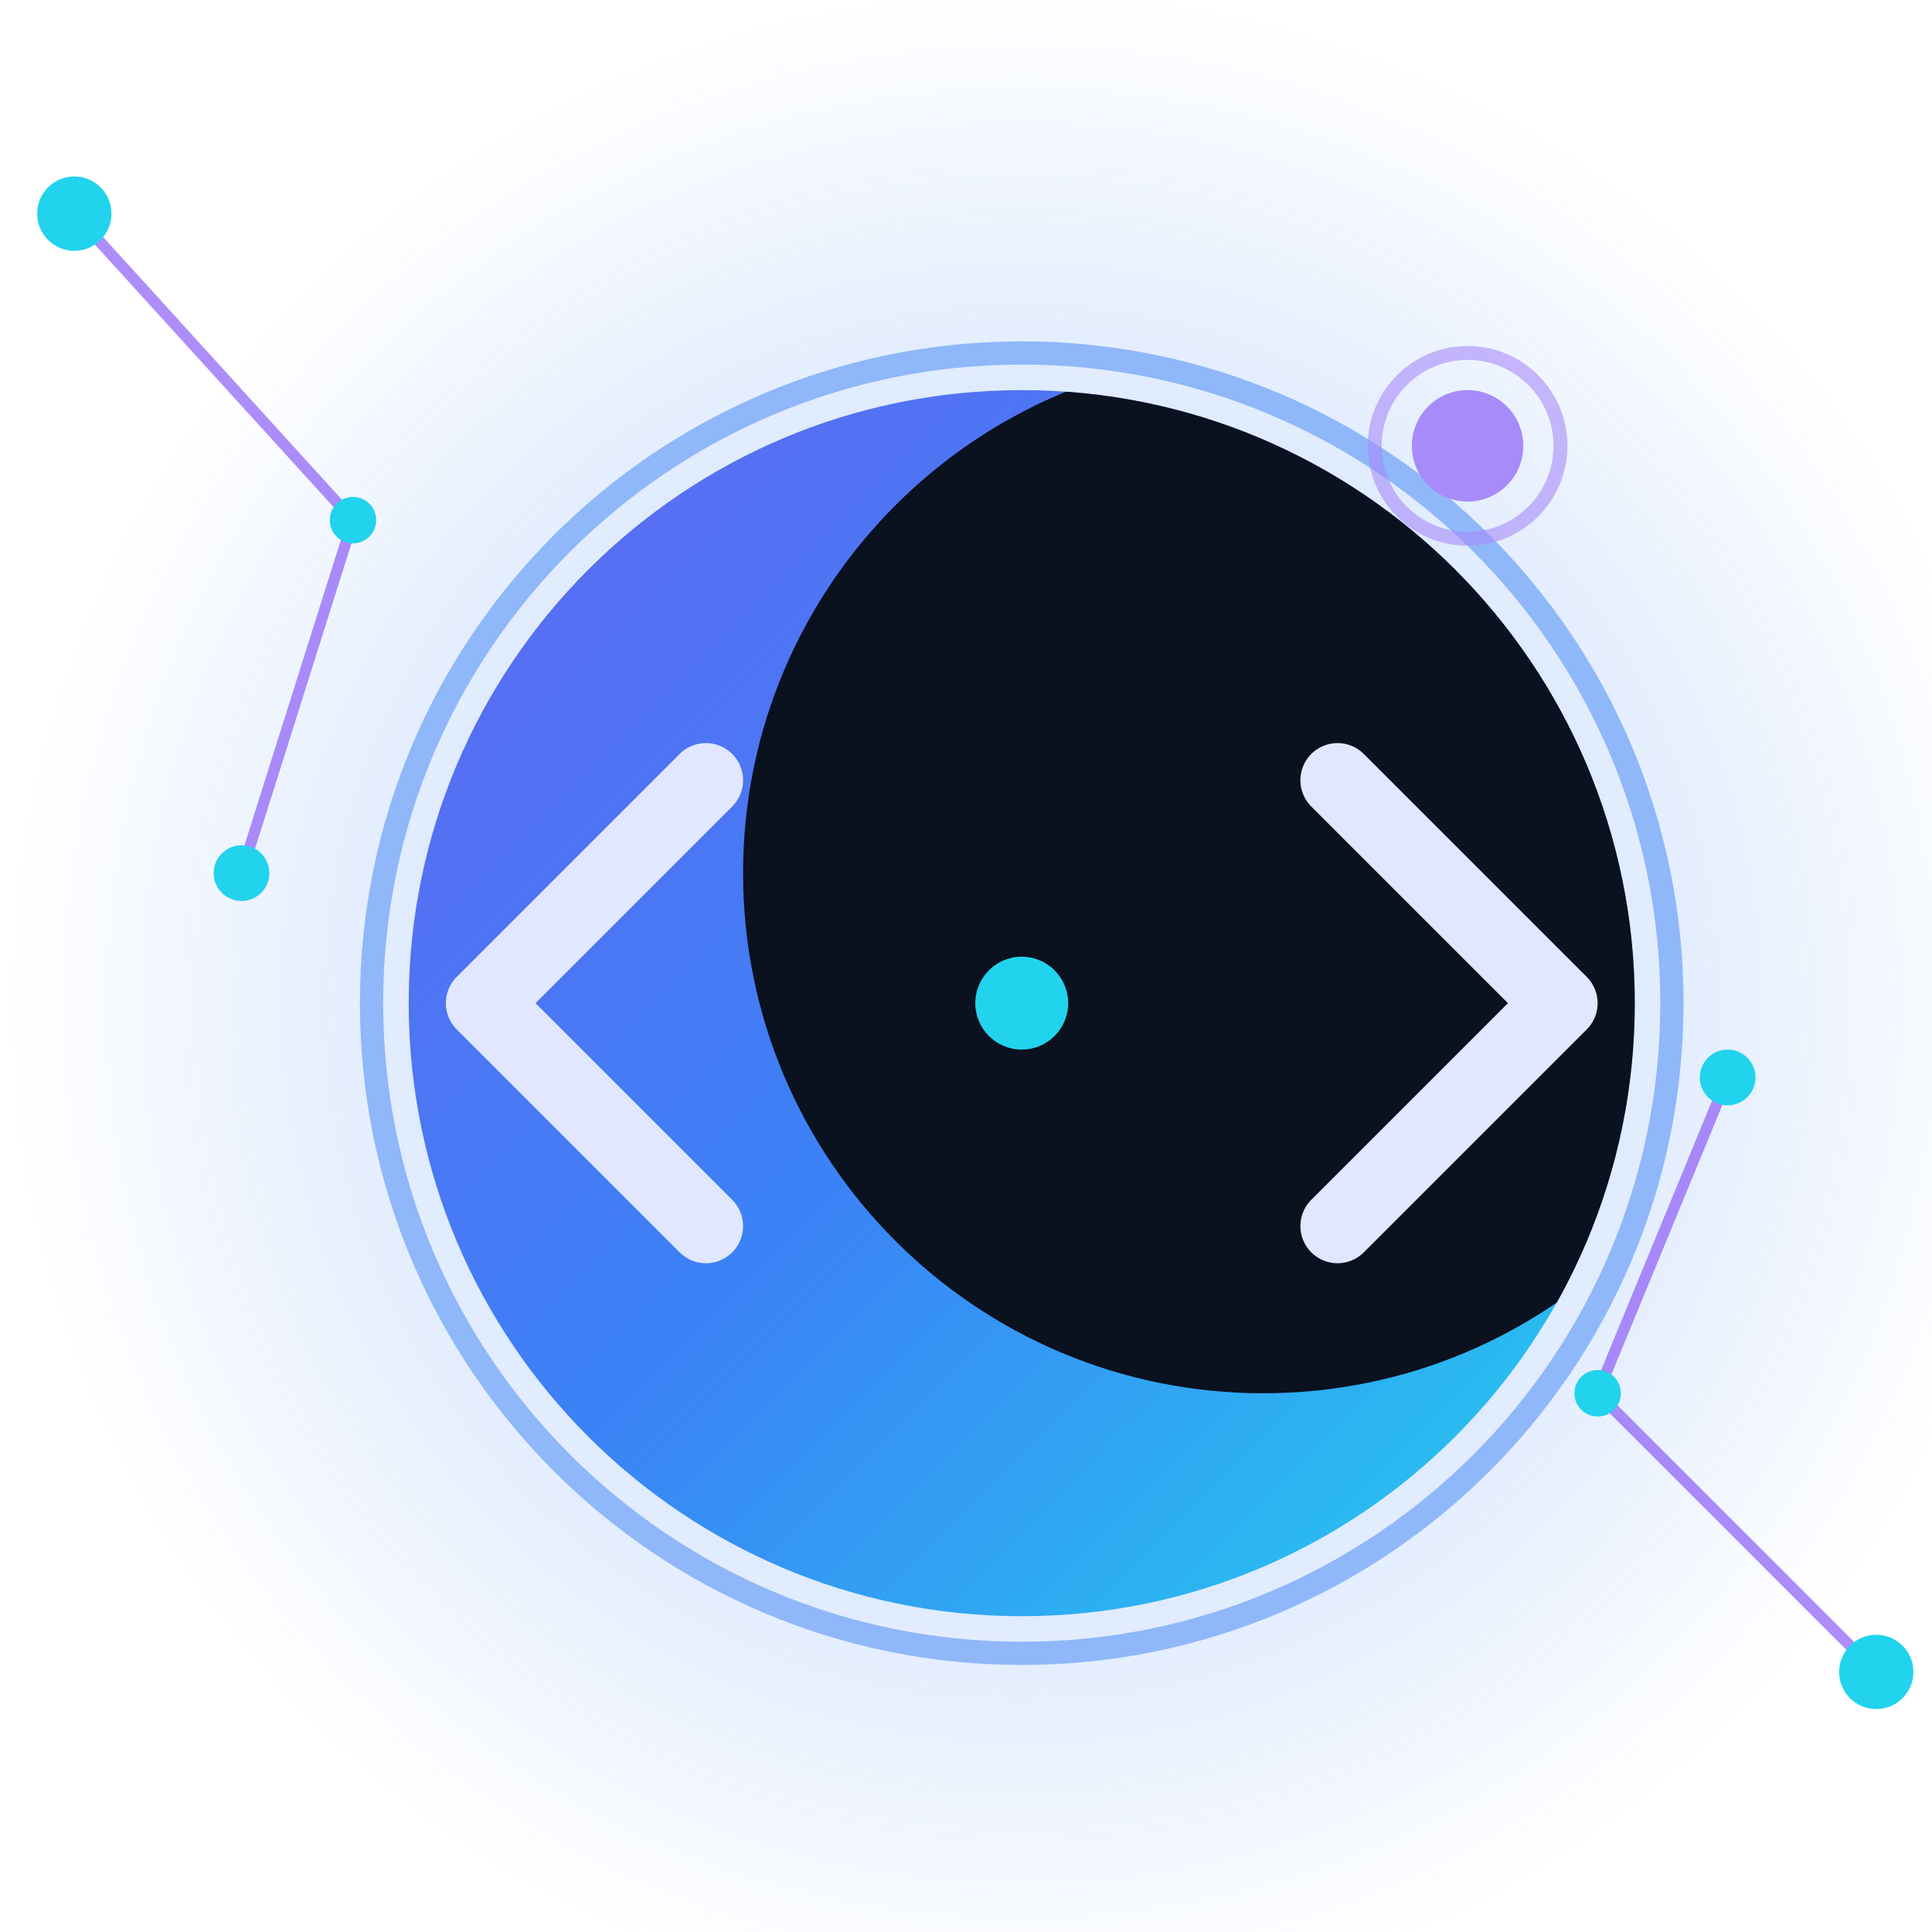
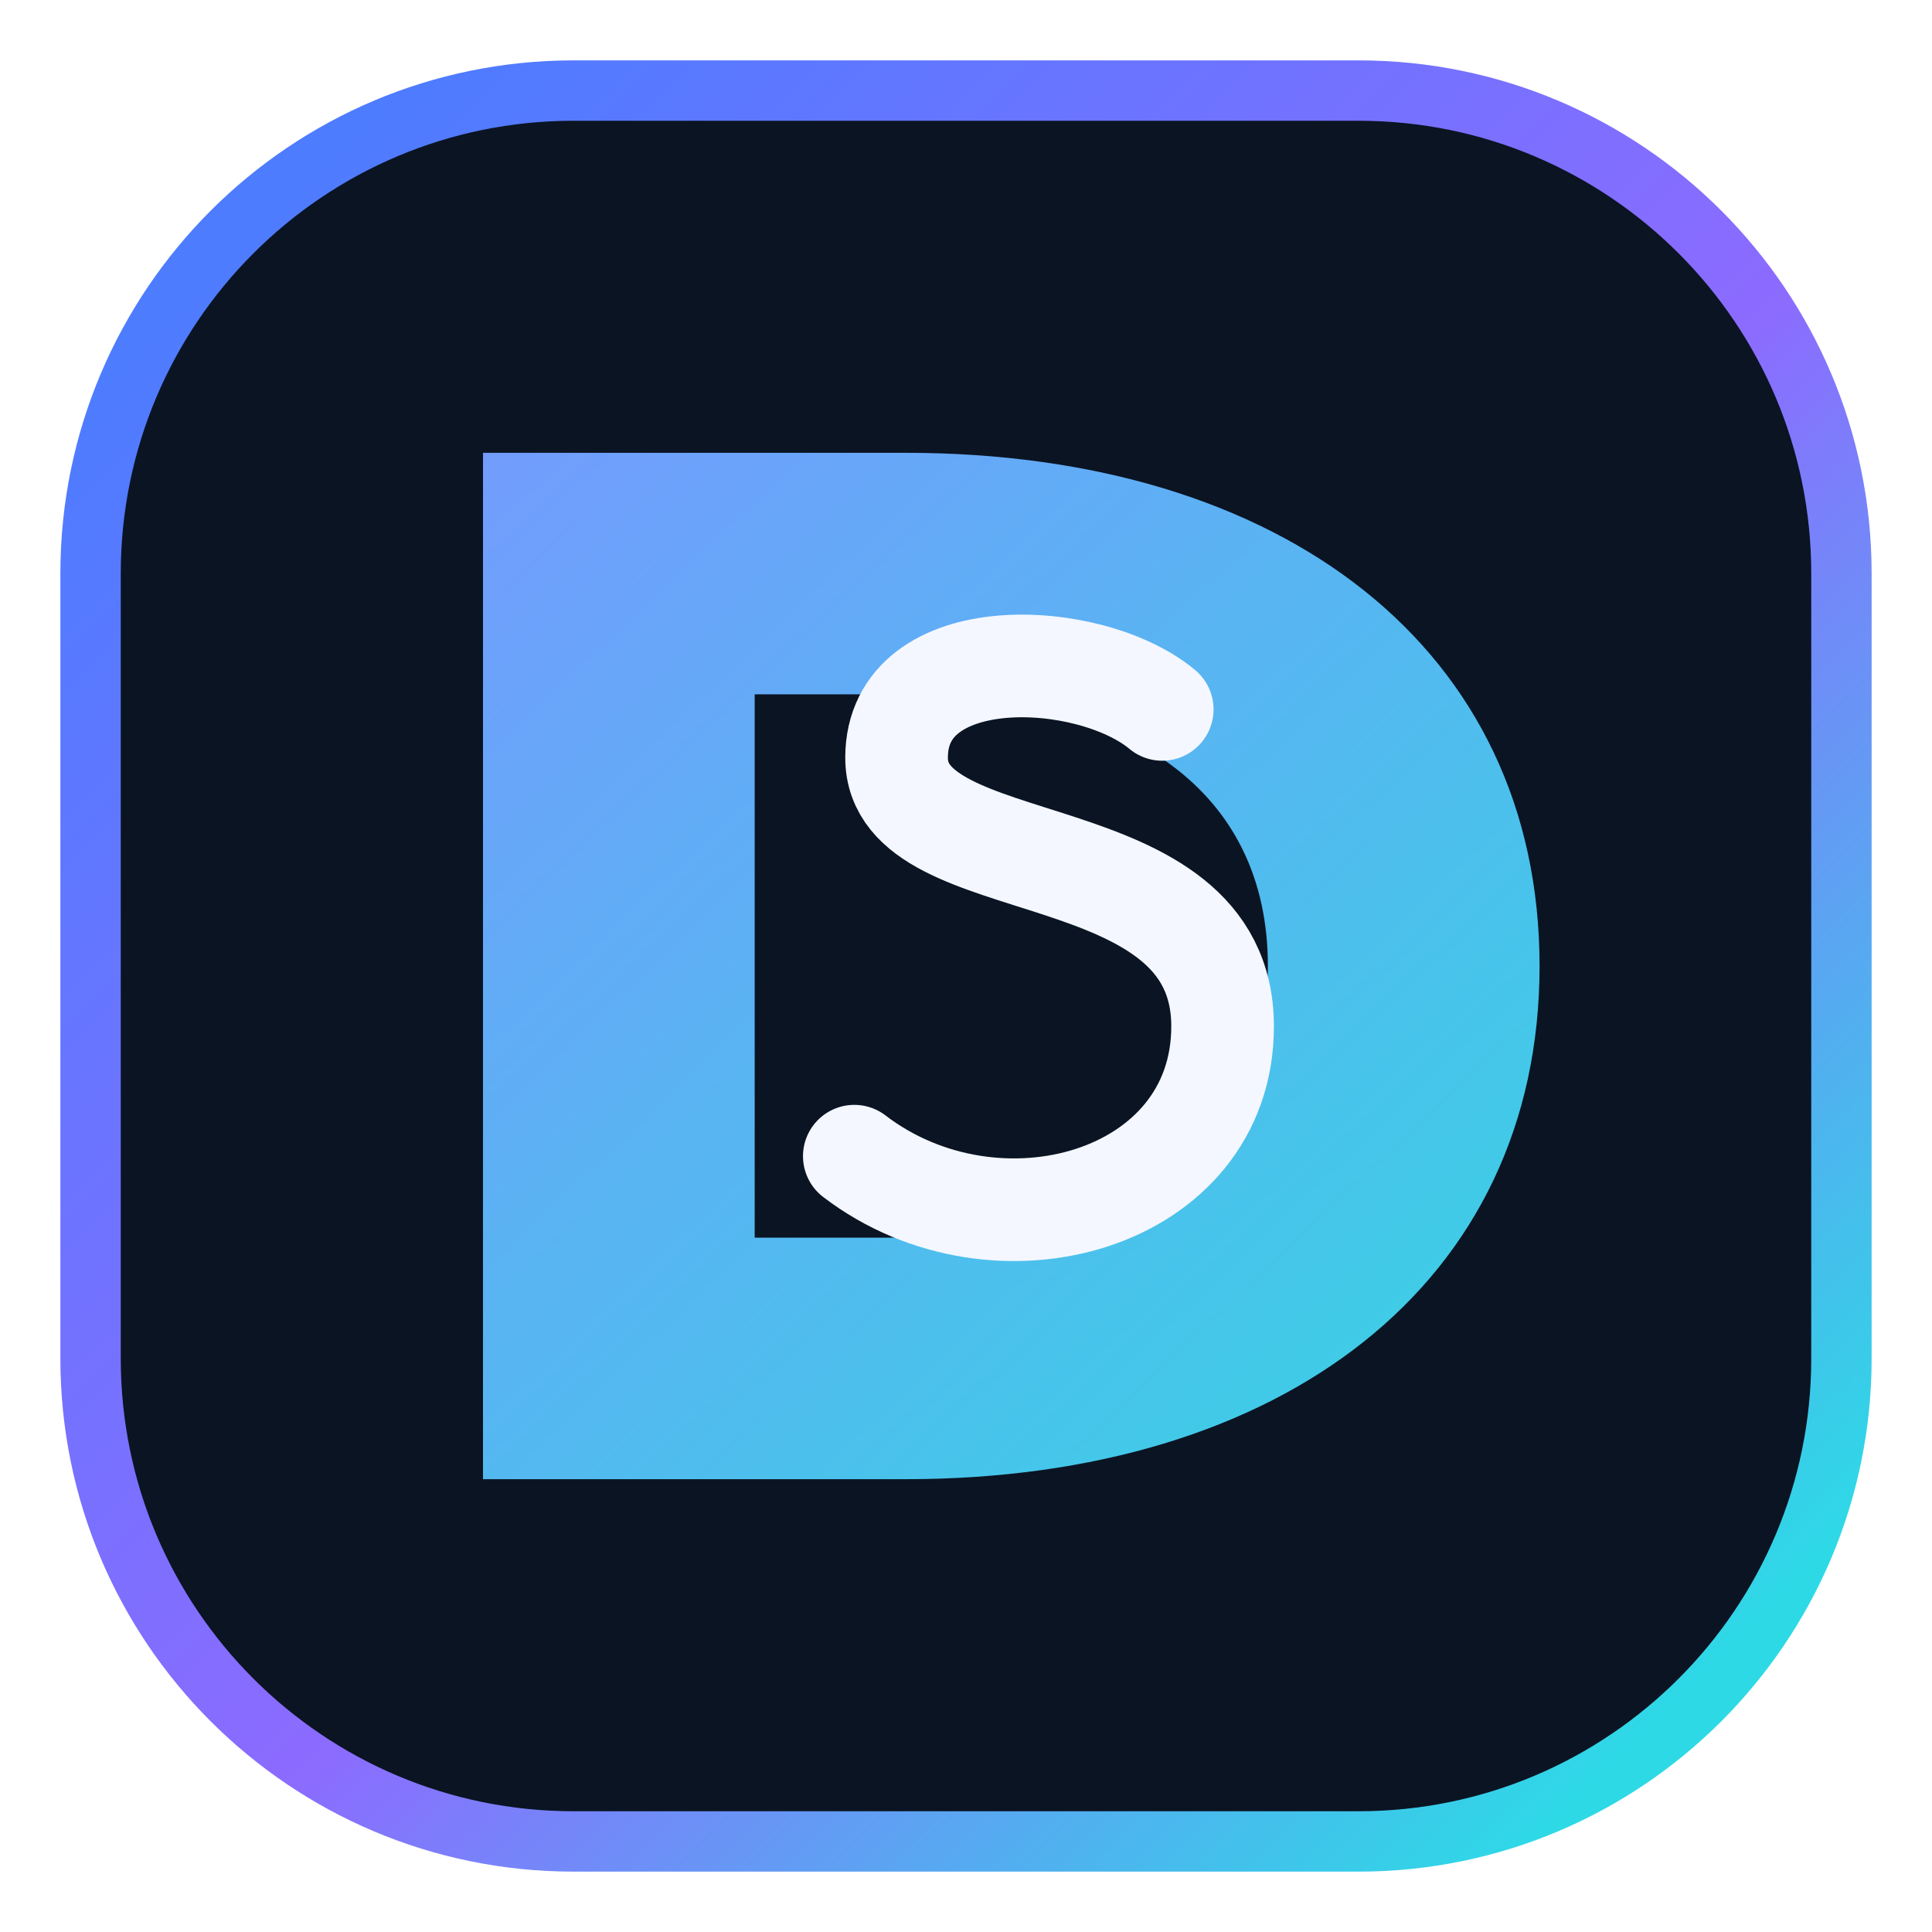
- <svg xmlns="http://www.w3.org/2000/svg" viewBox="40 32 208 208" role="img" aria-labelledby="title">
+ <svg xmlns="http://www.w3.org/2000/svg" viewBox="0 0 64 64" role="img" aria-labelledby="title">
  <defs>
-     <linearGradient id="moon" x1="0%" y1="0%" x2="100%" y2="100%">
-       <stop offset="0%" stop-color="#6366F1" />
-       <stop offset="50%" stop-color="#3B82F6" />
-       <stop offset="100%" stop-color="#22D3EE" />
+     <linearGradient id="frame" x1="8" y1="8" x2="56" y2="56" gradientUnits="userSpaceOnUse">
+       <stop stop-color="#4e7cff" />
+       <stop offset=".55" stop-color="#8c6bff" />
+       <stop offset="1" stop-color="#2ed9e6" />
    </linearGradient>
-     <radialGradient id="glow" cx="50%" cy="50%" r="50%">
-       <stop offset="0%" stop-color="#3B82F6" stop-opacity="0.4" />
-       <stop offset="100%" stop-color="#3B82F6" stop-opacity="0" />
-     </radialGradient>
-     <clipPath id="mask">
-       <circle cx="150" cy="140" r="66" />
-     </clipPath>
+     <linearGradient id="letter" x1="14" y1="13" x2="50" y2="51" gradientUnits="userSpaceOnUse">
+       <stop stop-color="#7699ff" />
+       <stop offset="1" stop-color="#36d4e3" />
+     </linearGradient>
  </defs>
-   <circle cx="150" cy="140" r="110" fill="url(#glow)" />
-   <g stroke="#8B5CF6" stroke-width="1.2" opacity="0.7" fill="none">
-     <line x1="48" y1="55" x2="78" y2="88" />
-     <line x1="78" y1="88" x2="66" y2="126" />
-     <line x1="242" y1="212" x2="212" y2="182" />
-     <line x1="212" y1="182" x2="226" y2="148" />
-   </g>
-   <g fill="#22D3EE">
-     <circle cx="48" cy="55" r="4" />
-     <circle cx="78" cy="88" r="2.5" />
-     <circle cx="66" cy="126" r="3" />
-     <circle cx="242" cy="212" r="4" />
-     <circle cx="212" cy="182" r="2.5" />
-     <circle cx="226" cy="148" r="3" />
-   </g>
-   <circle cx="150" cy="140" r="70" fill="none" stroke="#3B82F6" stroke-width="2.5" opacity="0.5" />
-   <circle cx="150" cy="140" r="66" fill="url(#moon)" />
-   <circle cx="176" cy="126" r="56" fill="#0a111f" clip-path="url(#mask)" />
-   <g fill="none" stroke="#E0E7FF" stroke-width="8" stroke-linecap="round" stroke-linejoin="round">
-     <path d="M116 116 L92 140 L116 164" />
-     <path d="M184 116 L208 140 L184 164" />
-   </g>
-   <circle cx="150" cy="140" r="5" fill="#22D3EE" />
-   <circle cx="198" cy="80" r="6" fill="#A78BFA" />
-   <circle cx="198" cy="80" r="10" fill="none" stroke="#A78BFA" stroke-width="1.5" opacity="0.6" />
+   <rect x="3" y="3" width="58" height="58" rx="16" fill="#0b1423" stroke="url(#frame)" stroke-width="2" />
+   <path d="M16 15h14c12.5 0 21 6.5 21 17s-8.5 17-21 17H16V15Zm9 8v18h5c7.4 0 12-3.2 12-9s-4.6-9-12-9h-5Z" fill="url(#letter)" fill-rule="evenodd" />
+   <path d="M38.5 23.5c-2.4-2-8.8-2.3-8.8 1.6 0 4.2 10.8 2.4 10.8 8.9 0 5.8-7.5 7.9-12.2 4.3" fill="none" stroke="#f4f7ff" stroke-width="3.4" stroke-linecap="round" />
</svg>
